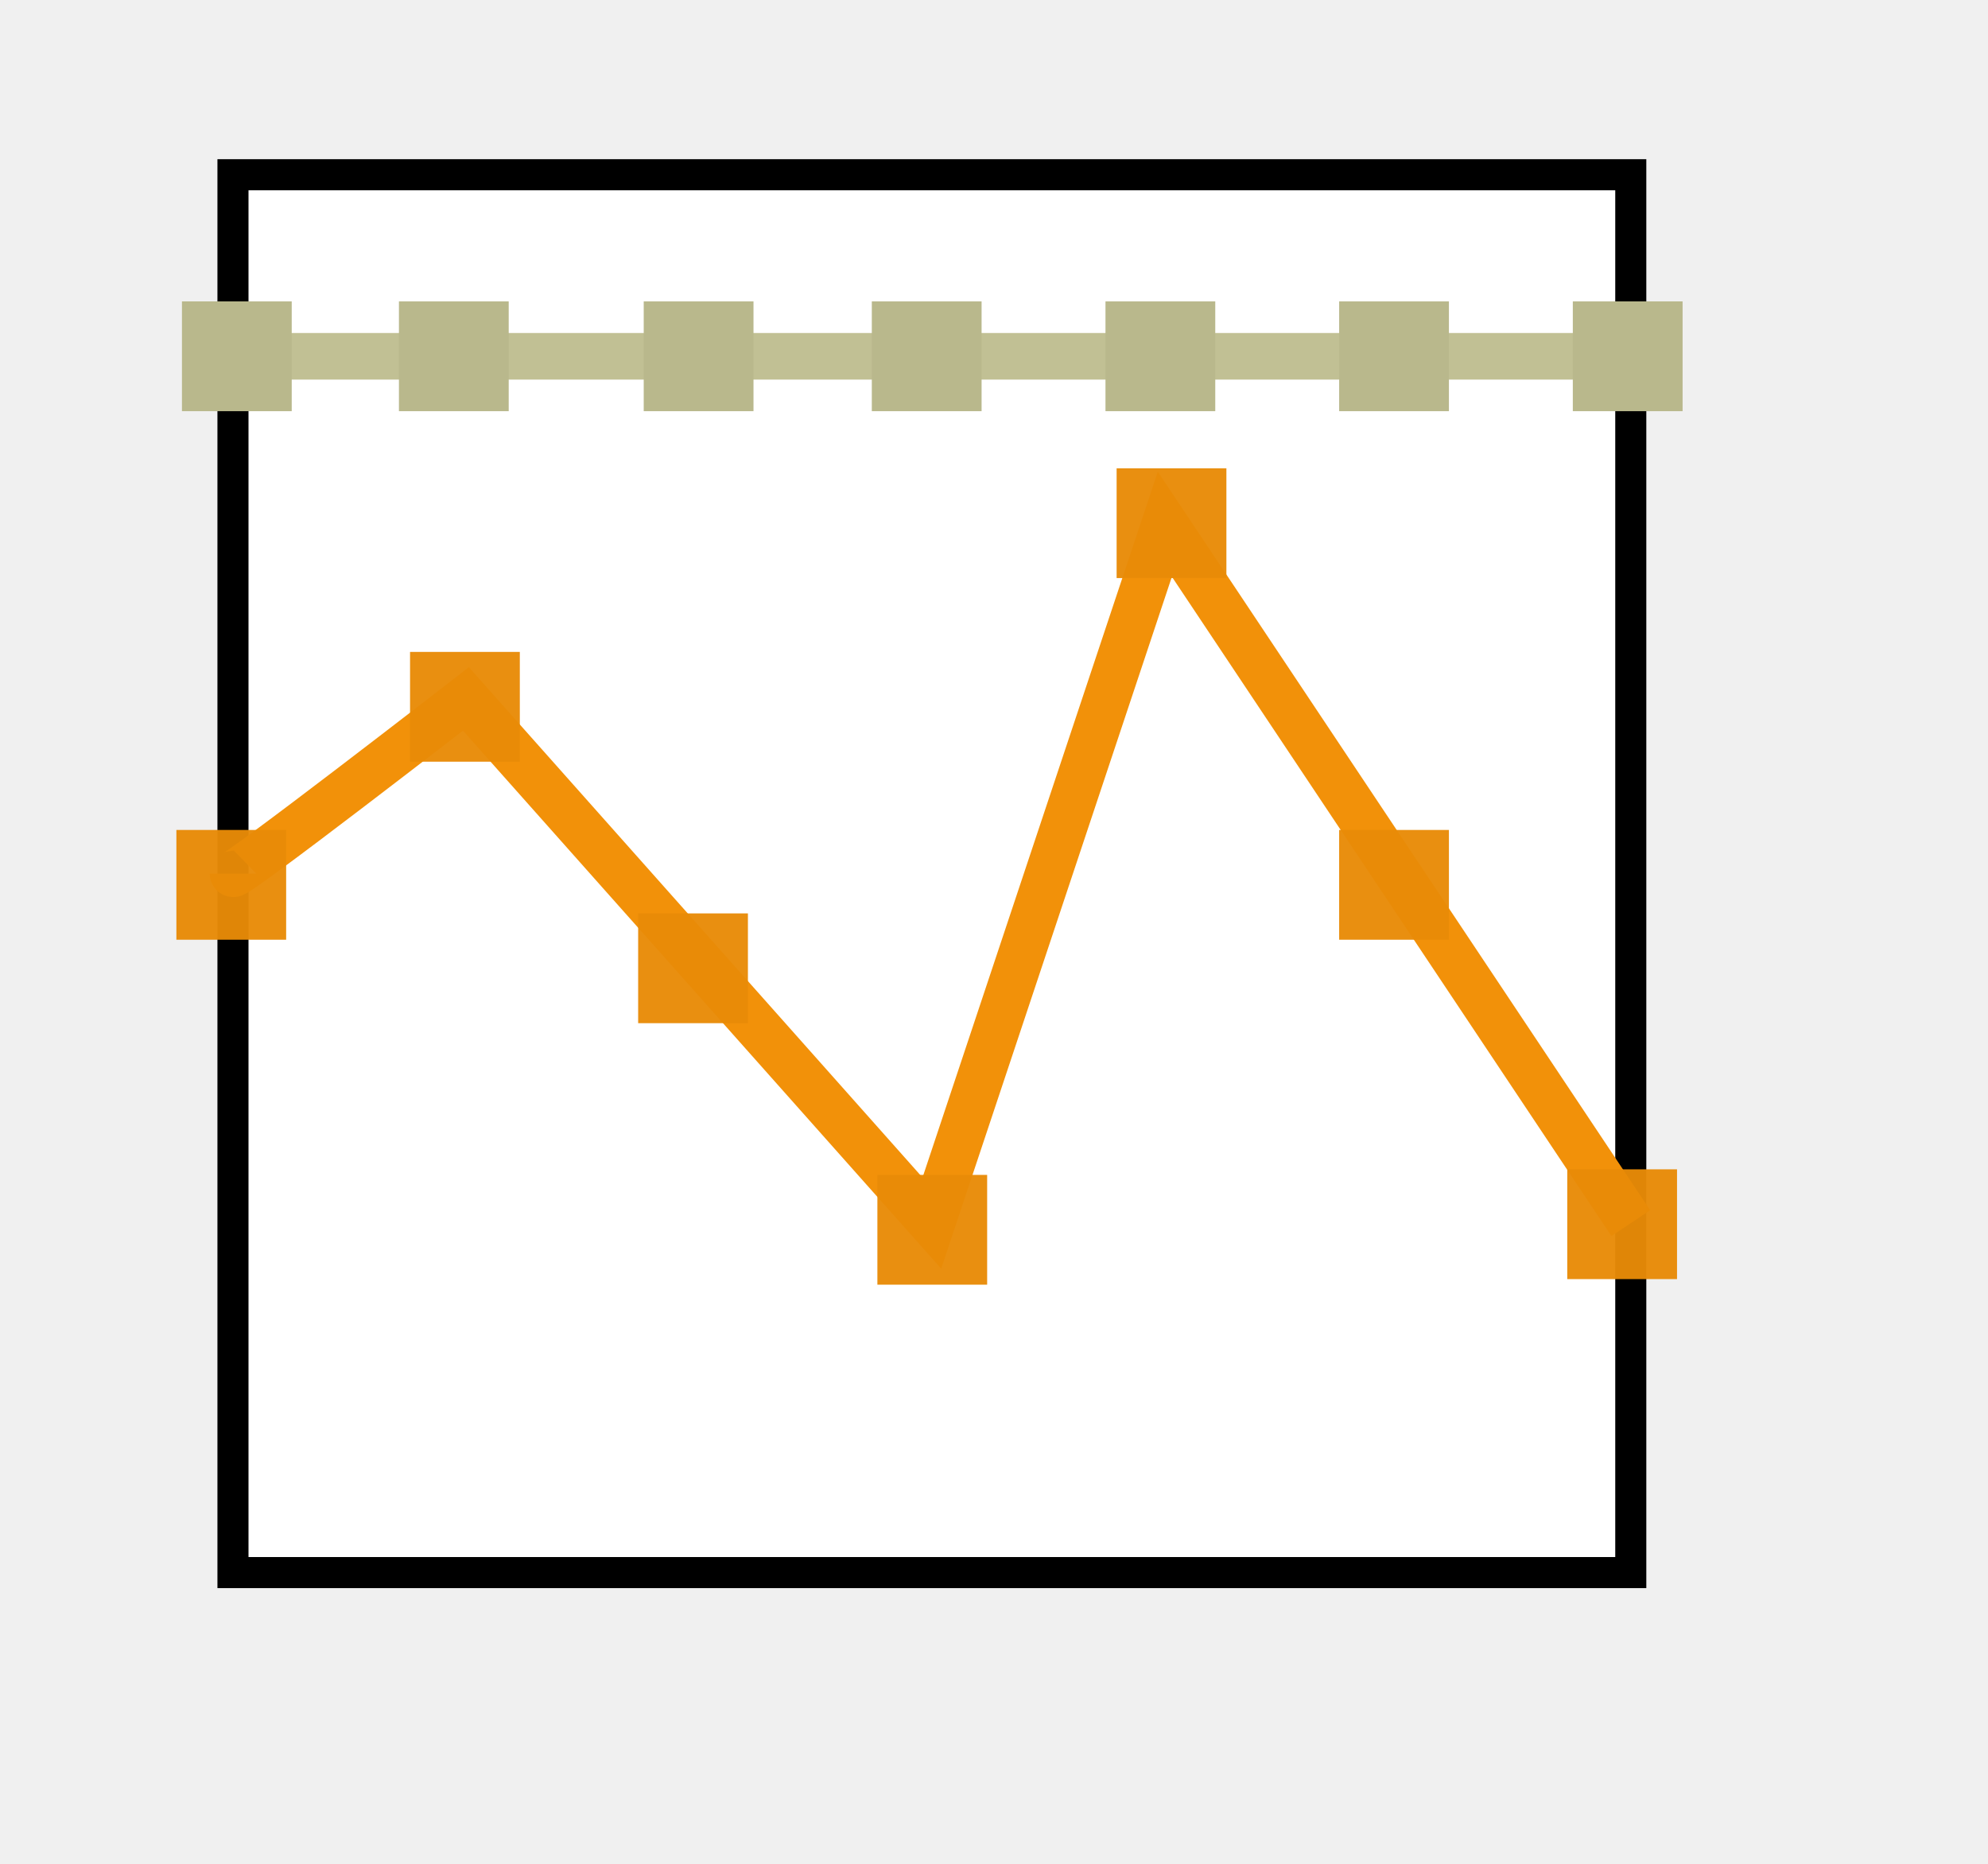
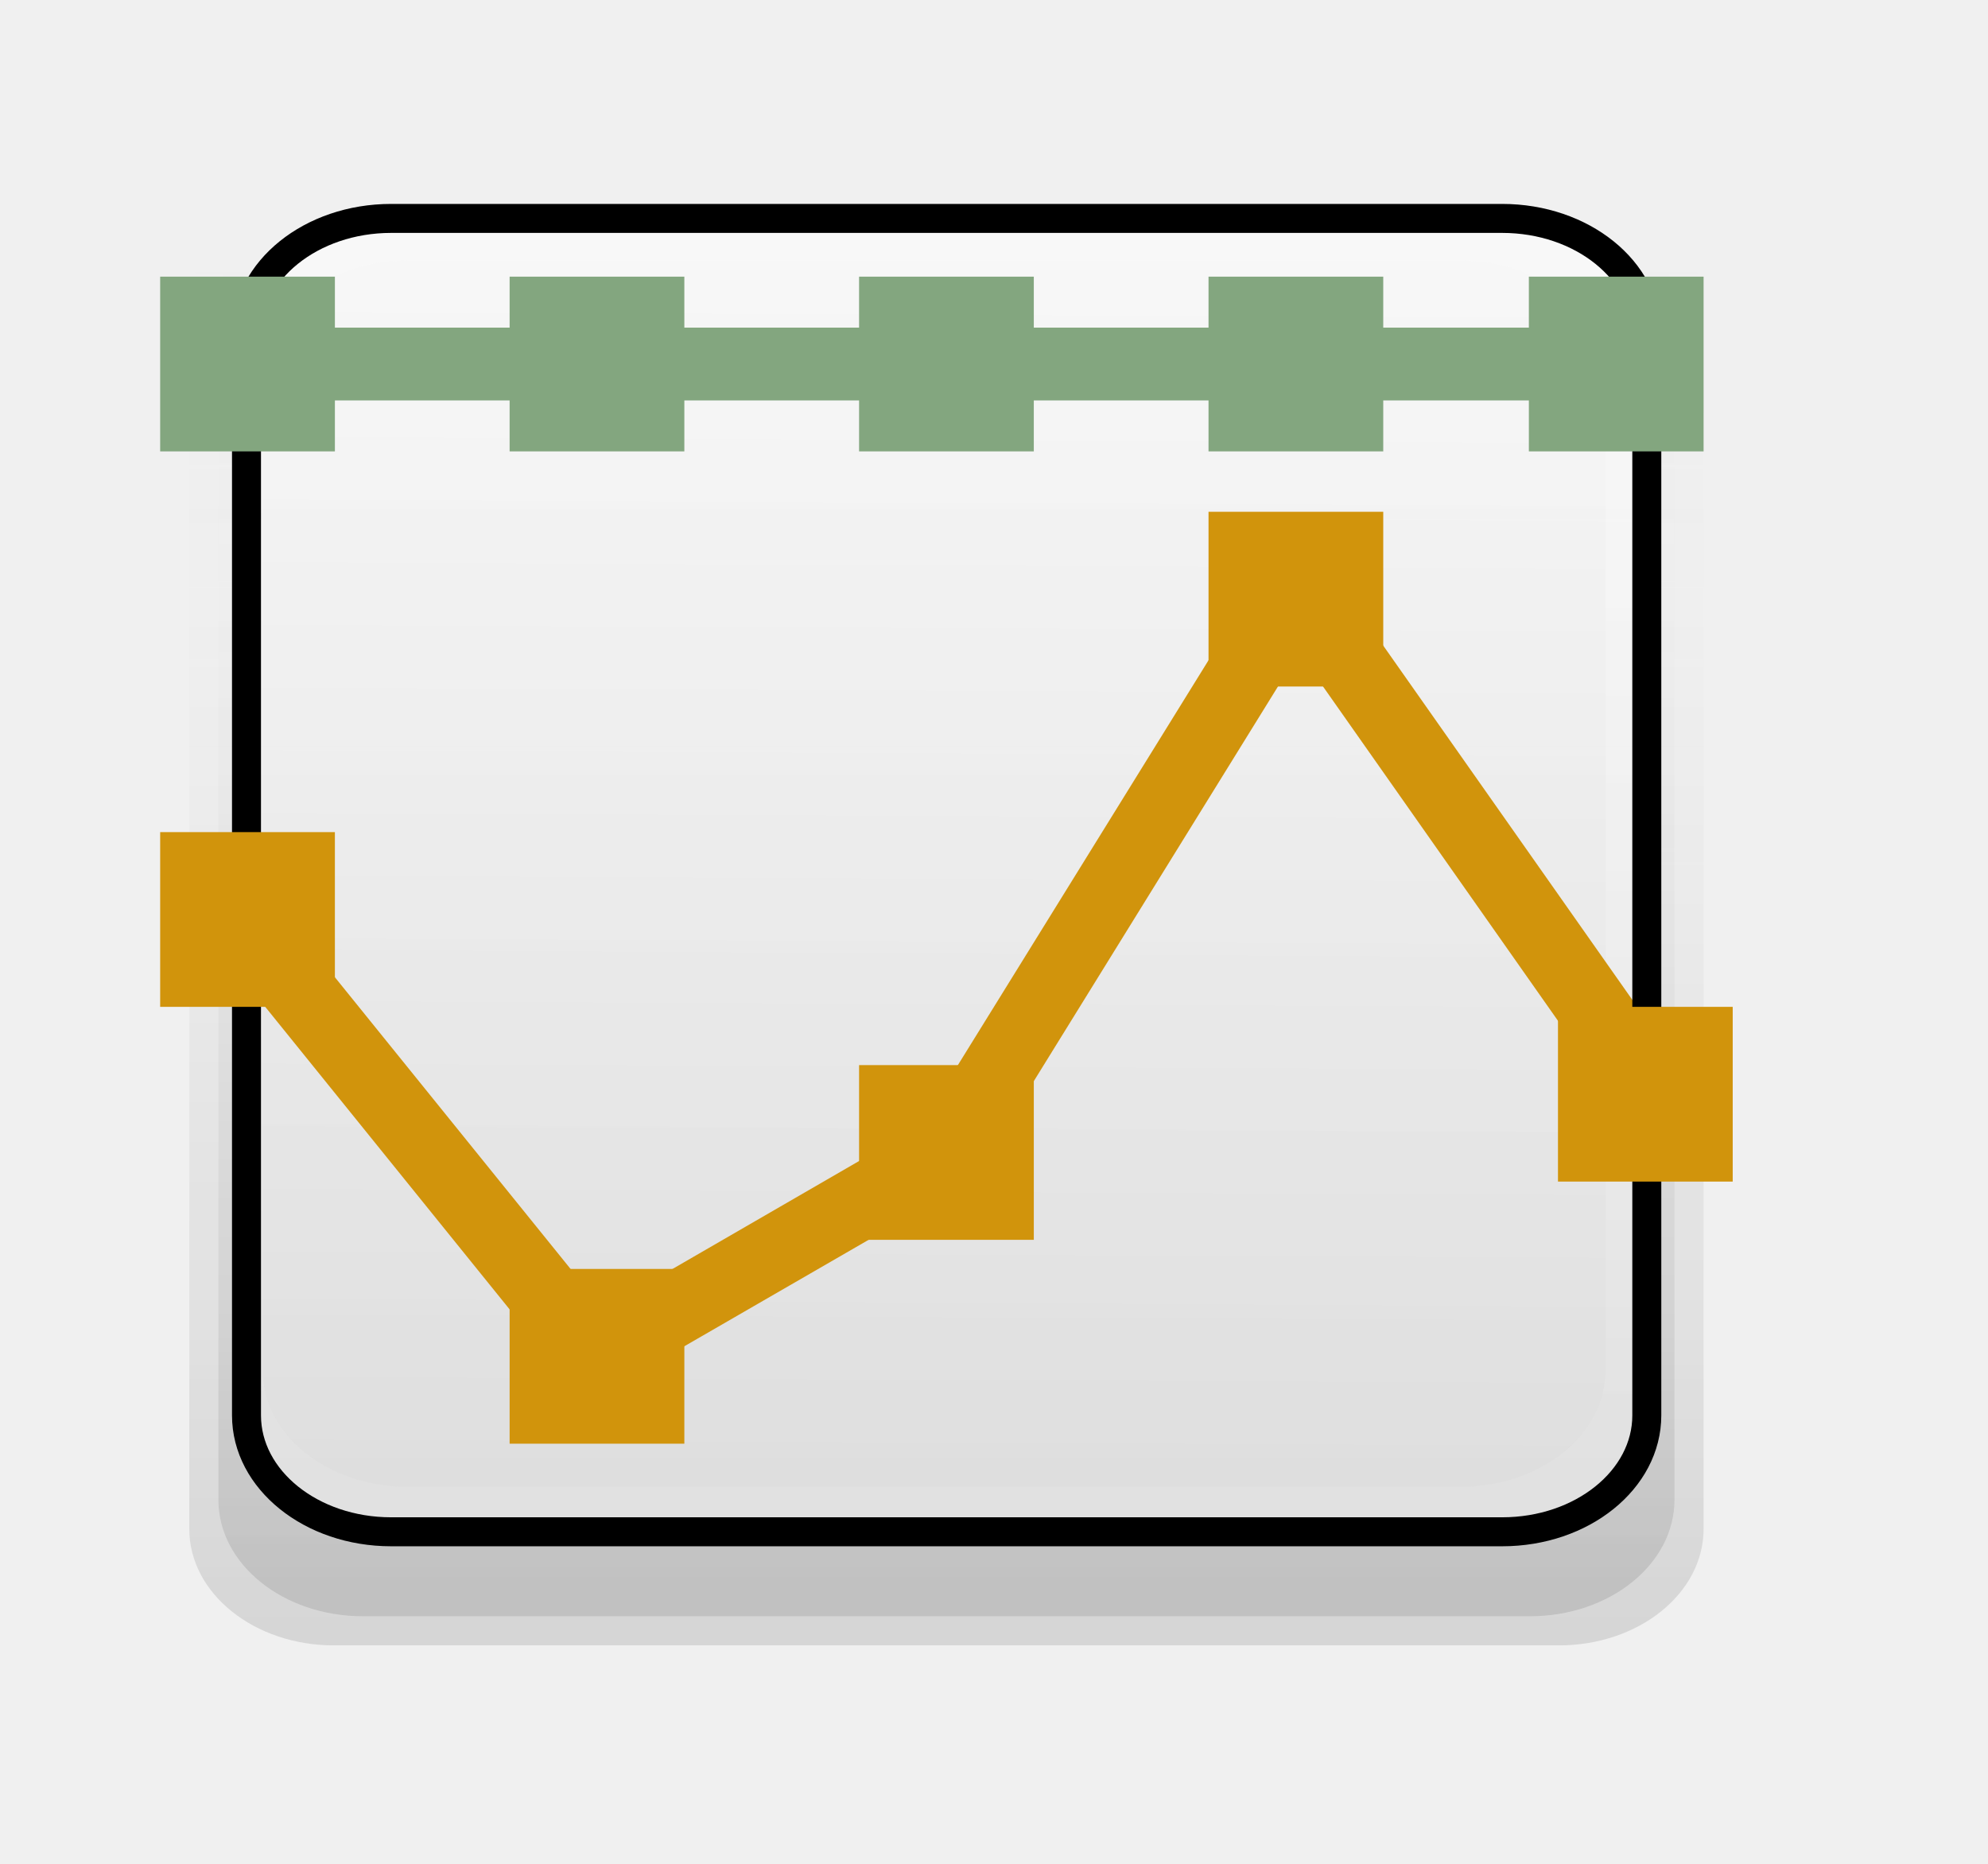
- <svg xmlns="http://www.w3.org/2000/svg" id="svg101" width="64pt" height="60pt">
-   <defs id="defs103" />
-   <rect style="font-size:12;fill:#ffffff;fill-rule:evenodd;stroke-width:1pt;stroke:#000000;stroke-opacity:1;fill-opacity:1;" id="rect205" width="60" height="60" x="10" y="7.5" />
-   <path style="fill:none;stroke:#bfbe91;stroke-opacity:0.968;stroke-width:2;stroke-linejoin:miter;stroke-linecap:butt;fill-opacity:1;fill-rule:evenodd;stroke-dasharray:none;" d="M 10 15 L 70 15 " id="path116" transform="translate(-0.238805,0.293427)" />
-   <path style="fill:none;stroke:#f29109;stroke-opacity:1;stroke-width:2;stroke-linejoin:miter;stroke-linecap:butt;fill-opacity:1;fill-rule:evenodd;stroke-dasharray:none;" d="M 10 37.5 C 10 37.751 20 30 20 30 C 20 30 40 52.5 40 52.5 C 40 52.5 50 22.5 50 22.5 C 50 22.5 70 52.5 70 52.5 " id="path117" />
-   <rect style="font-size:12;fill:#b9b88c;fill-rule:evenodd;stroke-width:1pt;fill-opacity:1;" id="rect128" width="4.712" height="4.712" x="7.81" y="12.937" />
-   <rect style="font-size:12;fill:#e98b08;fill-rule:evenodd;stroke-width:1pt;fill-opacity:0.961;" id="rect192" width="4.712" height="4.712" x="67.273" y="50.191" />
-   <rect style="font-size:12;fill:#b9b88c;fill-rule:evenodd;stroke-width:1pt;fill-opacity:1;" id="rect193" width="4.712" height="4.712" x="67.512" y="12.937" />
-   <rect style="font-size:12;fill:#b9b88c;fill-rule:evenodd;stroke-width:1pt;fill-opacity:1;" id="rect194" width="4.712" height="4.712" x="57.482" y="12.937" />
-   <rect style="font-size:12;fill:#b9b88c;fill-rule:evenodd;stroke-width:1pt;fill-opacity:1;" id="rect195" width="4.712" height="4.712" x="47.452" y="12.937" />
-   <rect style="font-size:12;fill:#b9b88c;fill-rule:evenodd;stroke-width:1pt;fill-opacity:1;" id="rect196" width="4.712" height="4.712" x="37.422" y="12.937" />
-   <rect style="font-size:12;fill:#b9b88c;fill-rule:evenodd;stroke-width:1pt;fill-opacity:1;" id="rect197" width="4.712" height="4.712" x="27.631" y="12.937" />
-   <rect style="font-size:12;fill:#b9b88c;fill-rule:evenodd;stroke-width:1pt;fill-opacity:1;" id="rect198" width="4.712" height="4.712" x="17.124" y="12.937" />
-   <rect style="font-size:12;fill:#e98b08;fill-rule:evenodd;stroke-width:1pt;fill-opacity:0.961;" id="rect199" width="4.712" height="4.712" x="57.482" y="35.624" />
-   <rect style="font-size:12;fill:#e98b08;fill-rule:evenodd;stroke-width:1pt;fill-opacity:0.961;" id="rect200" width="4.712" height="4.712" x="47.93" y="20.101" />
-   <rect style="font-size:12;fill:#e98b08;fill-rule:evenodd;stroke-width:1pt;fill-opacity:0.961;" id="rect201" width="4.712" height="4.712" x="37.661" y="50.43" />
-   <rect style="font-size:12;fill:#e98b08;fill-rule:evenodd;stroke-width:1pt;fill-opacity:0.961;" id="rect202" width="4.712" height="4.712" x="27.392" y="39.206" />
-   <rect style="font-size:12;fill:#e98b08;fill-rule:evenodd;stroke-width:1pt;fill-opacity:0.961;" id="rect203" width="4.712" height="4.712" x="17.601" y="27.982" />
-   <rect style="font-size:12;fill:#e98b08;fill-rule:evenodd;stroke-width:1pt;fill-opacity:0.961;" id="rect204" width="4.712" height="4.712" x="7.571" y="35.624" />
+ <svg xmlns="http://www.w3.org/2000/svg" xmlns:xlink="http://www.w3.org/1999/xlink" id="svg1" width="64mm" height="60mm">
+   <defs id="defs3">
+     <linearGradient id="linearGradient4044">
+       <stop style="stop-color:#ffffff;stop-opacity:0;" offset="0" id="stop4045" />
+       <stop style="stop-color:#363636;stop-opacity:0.188;" offset="1" id="stop4046" />
+     </linearGradient>
+     <linearGradient id="linearGradient3418">
+       <stop style="stop-color:#f7f7f7;stop-opacity:1;" offset="0" id="stop3419" />
+       <stop style="stop-color:#dedede;stop-opacity:1;" offset="1" id="stop3420" />
+     </linearGradient>
+     <linearGradient id="linearGradient2791">
+       <stop style="stop-color:#fbfbfb;stop-opacity:1;" offset="0" id="stop2792" />
+       <stop style="stop-color:#e9e9e9;stop-opacity:1;" offset="1" id="stop2793" />
+     </linearGradient>
+     <linearGradient xlink:href="#linearGradient2791" id="linearGradient2794" x1="0.497" y1="0.058" x2="0.491" y2="0.961" />
+     <linearGradient xlink:href="#linearGradient3418" id="linearGradient3417" x1="0.538" y1="0.013" x2="0.533" y2="0.981" />
+     <linearGradient xlink:href="#linearGradient4044" id="linearGradient4043" x1="0.497" y1="0.013" x2="0.497" y2="0.994" />
+   </defs>
+   <rect style="fill:url(#linearGradient4043);fill-opacity:0.749;fill-rule:evenodd;stroke:none;stroke-width:3pt;stroke-linecap:butt;stroke-linejoin:miter;stroke-opacity:1;" id="rect4047" width="184.252" height="177.157" x="23.031" y="23.04" rx="17.595" ry="14.164" />
+   <rect style="fill:url(#linearGradient4043);fill-opacity:0.749;fill-rule:evenodd;stroke:none;stroke-width:3pt;stroke-linecap:butt;stroke-linejoin:miter;stroke-opacity:1;" id="rect3421" width="177.165" height="173.622" x="26.575" y="23.031" rx="17.595" ry="14.164" />
+   <rect style="fill:url(#linearGradient2794);fill-opacity:0.749;fill-rule:evenodd;stroke:none;stroke-width:3.526;stroke-linecap:butt;stroke-linejoin:miter;stroke-miterlimit:4;stroke-opacity:1;" id="rect2169" width="170.382" height="159.8" x="30.118" y="26.554" rx="17.595" ry="14.164" />
+   <rect style="fill:url(#linearGradient3417);fill-opacity:0.749;fill-rule:evenodd;stroke:none;stroke-width:3pt;stroke-linecap:butt;stroke-linejoin:miter;stroke-opacity:1;" id="rect3416" width="163.397" height="149.2" x="31.955" y="31.699" rx="17.595" ry="14.164" />
+   <path style="fill:none;fill-opacity:1;fill-rule:evenodd;stroke:#83a67f;stroke-width:8.858;stroke-linecap:butt;stroke-linejoin:miter;stroke-miterlimit:4;stroke-opacity:1;" d="M 29.993,44.291 L 200.197,44.291" id="path4680" />
+   <path style="fill:#d1940c;fill-opacity:1;fill-rule:evenodd;stroke:none;stroke-width:8.858;stroke-linecap:butt;stroke-linejoin:miter;stroke-miterlimit:4;stroke-opacity:1;" d="M 157.594,63.285 L 154.062,69.004 L 112,136.941 L 73.375,159.285 L 30,105.598 L 30,119.691 L 68.875,167.816 L 71.25,170.754 L 74.531,168.848 L 117.438,144.066 L 118.375,143.504 L 118.969,142.566 L 158.062,79.379 L 200.125,139.223 L 200.375,139.035 L 200.375,124.16 L 161.438,68.785 L 157.594,63.285 z " id="path5302" />
+   <rect style="fill:none;fill-opacity:0.749;fill-rule:evenodd;stroke:#000000;stroke-width:3.526;stroke-linecap:butt;stroke-linejoin:miter;stroke-miterlimit:4;stroke-opacity:1;" id="rect5928" width="170.382" height="159.8" x="29.993" y="26.575" rx="17.595" ry="14.164" />
+   <rect style="fill:#83a67f;fill-opacity:1;fill-rule:evenodd;stroke:none;stroke-width:3pt;stroke-linecap:butt;stroke-linejoin:miter;stroke-opacity:1;" id="rect6059" width="21.26" height="21.26" x="19.488" y="33.661" rx="0" />
+   <rect style="fill:#83a67f;fill-opacity:1;fill-rule:evenodd;stroke:none;stroke-width:3pt;stroke-linecap:butt;stroke-linejoin:miter;stroke-opacity:1;" id="rect6060" width="21.26" height="21.26" x="62.008" y="33.661" rx="0" />
+   <rect style="fill:#83a67f;fill-opacity:1;fill-rule:evenodd;stroke:none;stroke-width:3pt;stroke-linecap:butt;stroke-linejoin:miter;stroke-opacity:1;" id="rect6061" width="21.26" height="21.26" x="104.528" y="33.661" rx="0" />
+   <rect style="fill:#83a67f;fill-opacity:1;fill-rule:evenodd;stroke:none;stroke-width:3pt;stroke-linecap:butt;stroke-linejoin:miter;stroke-opacity:1;" id="rect6062" width="21.26" height="21.26" x="147.047" y="33.661" rx="0" />
+   <rect style="fill:#83a67f;fill-opacity:1;fill-rule:evenodd;stroke:none;stroke-width:3pt;stroke-linecap:butt;stroke-linejoin:miter;stroke-opacity:1;" id="rect6063" width="21.26" height="21.26" x="186.024" y="33.661" rx="0" />
+   <rect style="fill:#d1940c;fill-opacity:1;fill-rule:evenodd;stroke:none;stroke-width:3pt;stroke-linecap:butt;stroke-linejoin:miter;stroke-opacity:1;" id="rect6064" width="21.26" height="21.26" x="19.488" y="101.245" rx="0" />
+   <rect style="fill:#d1940c;fill-opacity:1;fill-rule:evenodd;stroke:none;stroke-width:3pt;stroke-linecap:butt;stroke-linejoin:miter;stroke-opacity:1;" id="rect6065" width="21.26" height="21.26" x="62.008" y="154.395" rx="0" />
+   <rect style="fill:#d1940c;fill-opacity:1;fill-rule:evenodd;stroke:none;stroke-width:3pt;stroke-linecap:butt;stroke-linejoin:miter;stroke-opacity:1;" id="rect6066" width="21.26" height="21.26" x="104.528" y="129.592" rx="0" />
+   <rect style="fill:#d1940c;fill-opacity:1;fill-rule:evenodd;stroke:none;stroke-width:3pt;stroke-linecap:butt;stroke-linejoin:miter;stroke-opacity:1;" id="rect6067" width="21.26" height="21.26" x="147.047" y="62.269" rx="0" />
+   <rect style="fill:#d1940c;fill-opacity:1;fill-rule:evenodd;stroke:none;stroke-width:3pt;stroke-linecap:butt;stroke-linejoin:miter;stroke-opacity:1;" id="rect6068" width="21.26" height="21.26" x="189.567" y="122.505" rx="0" />
</svg>
